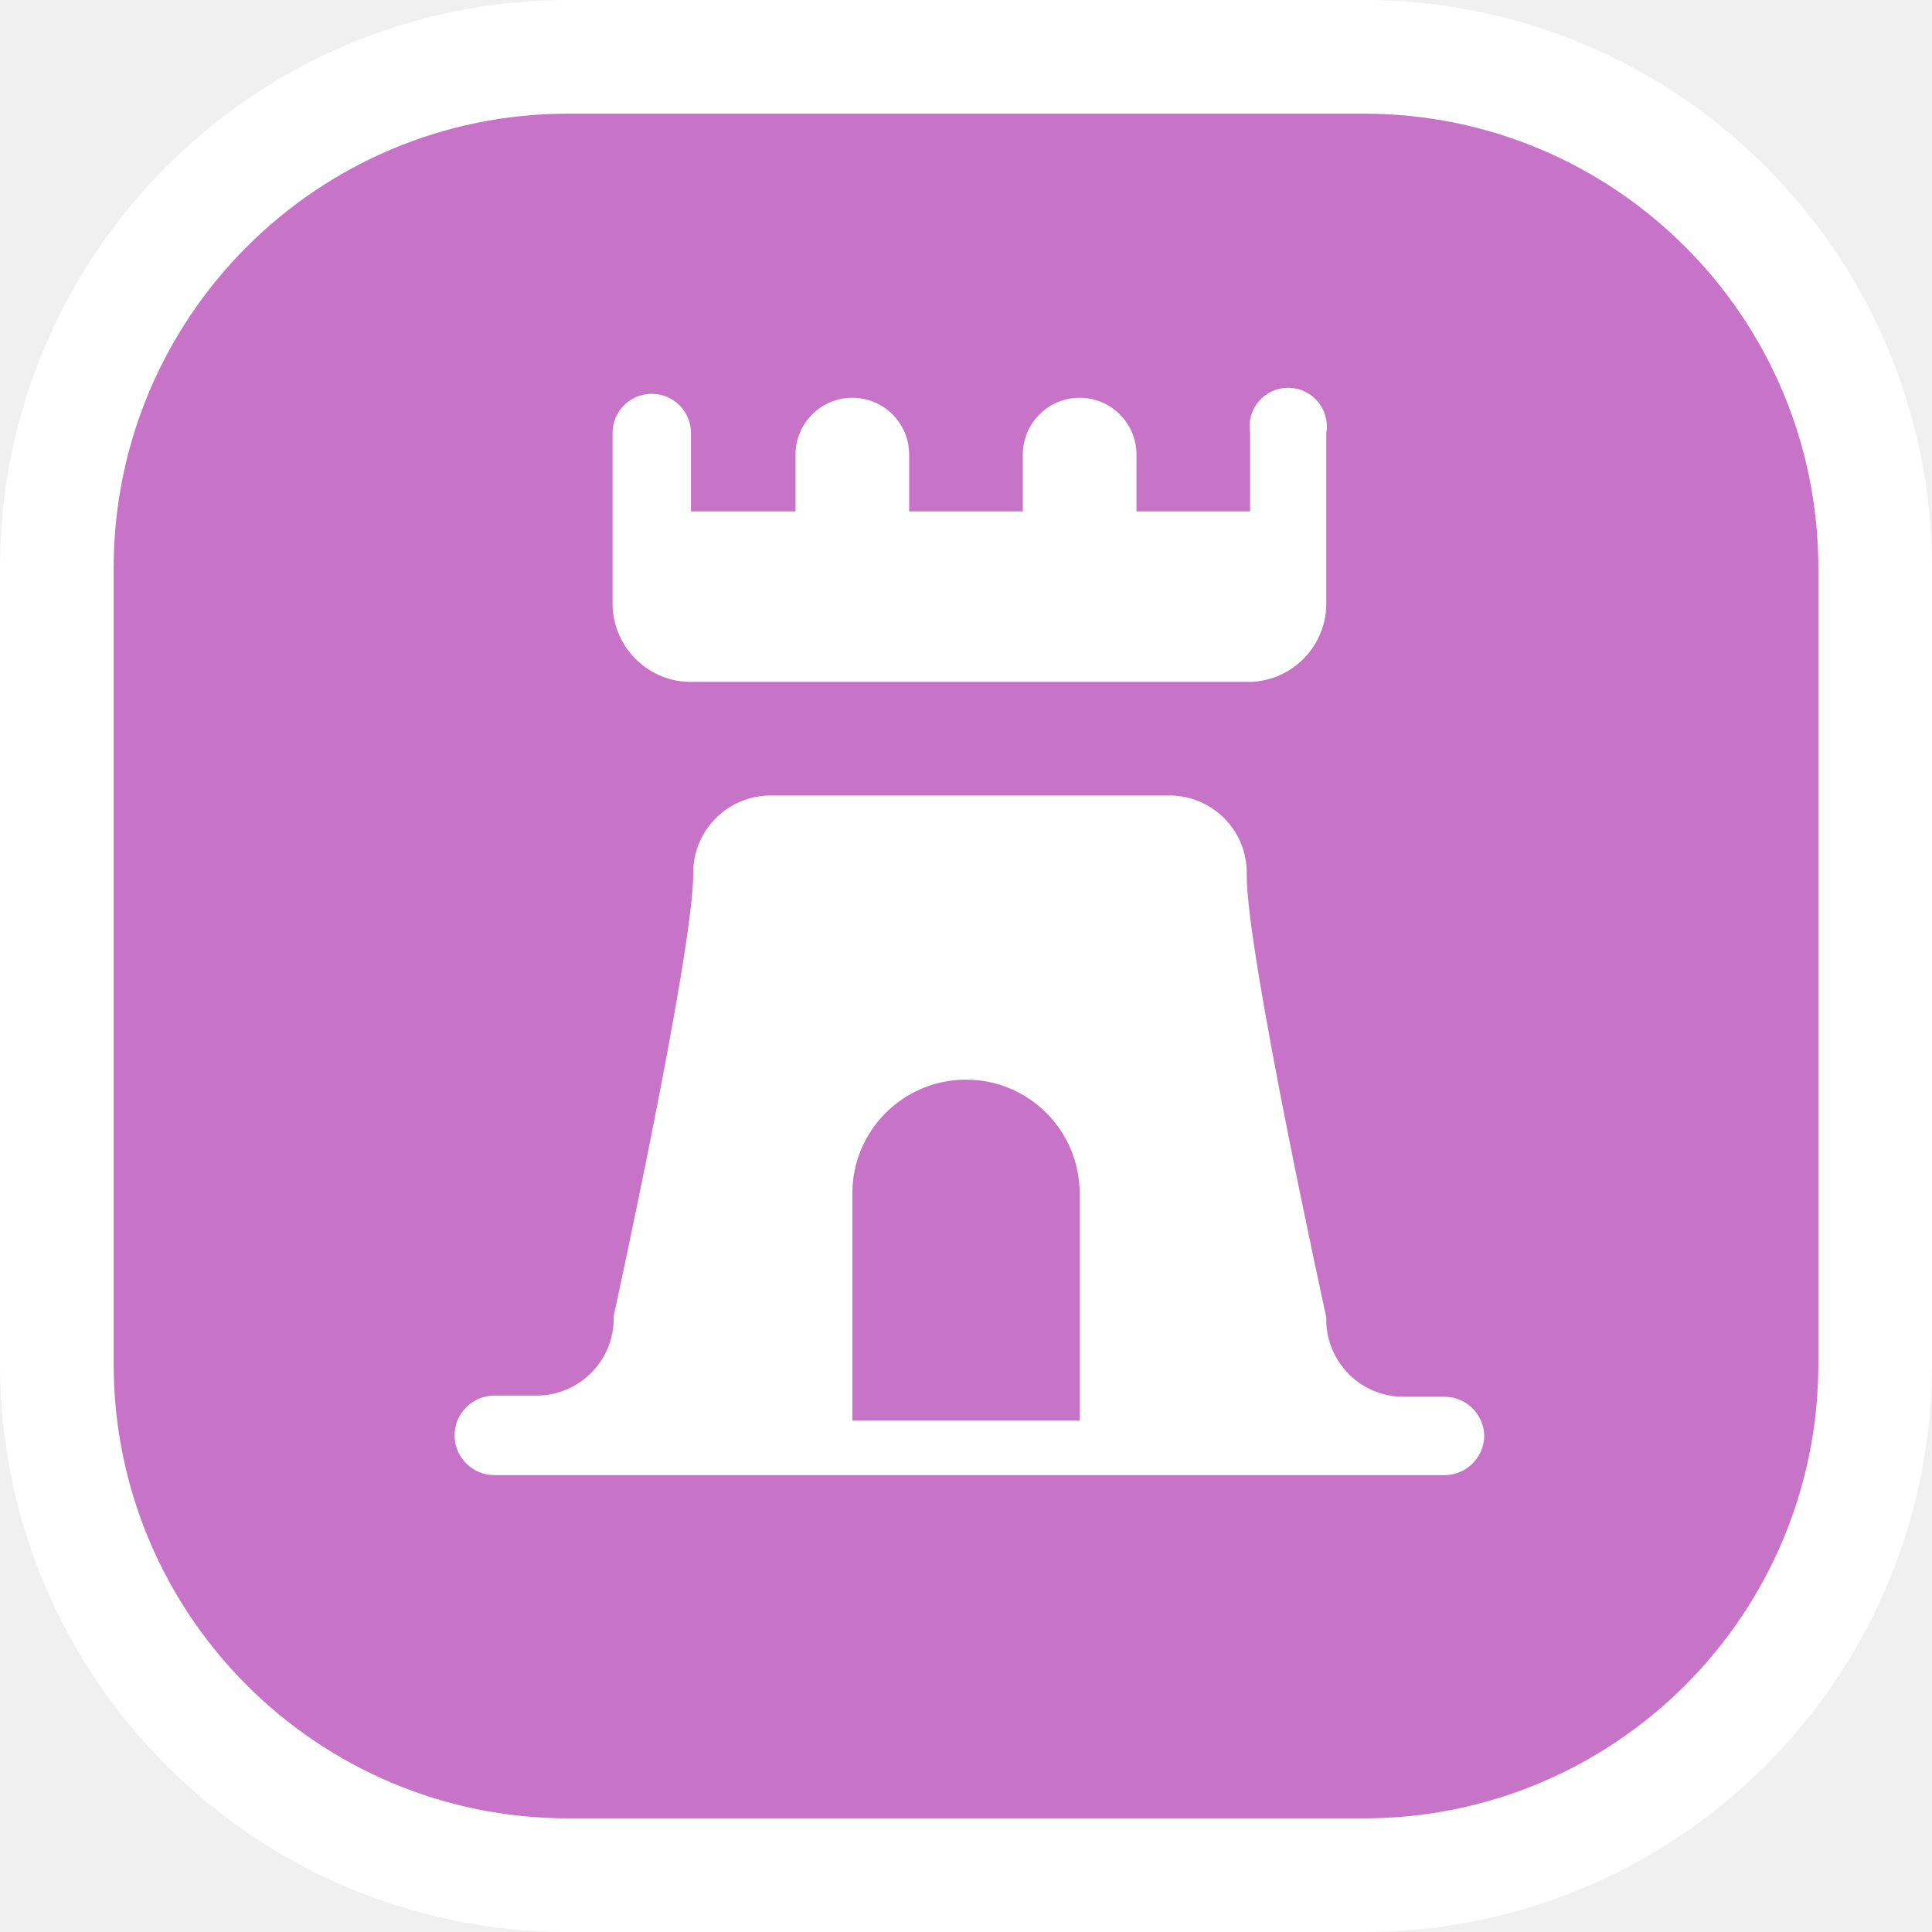
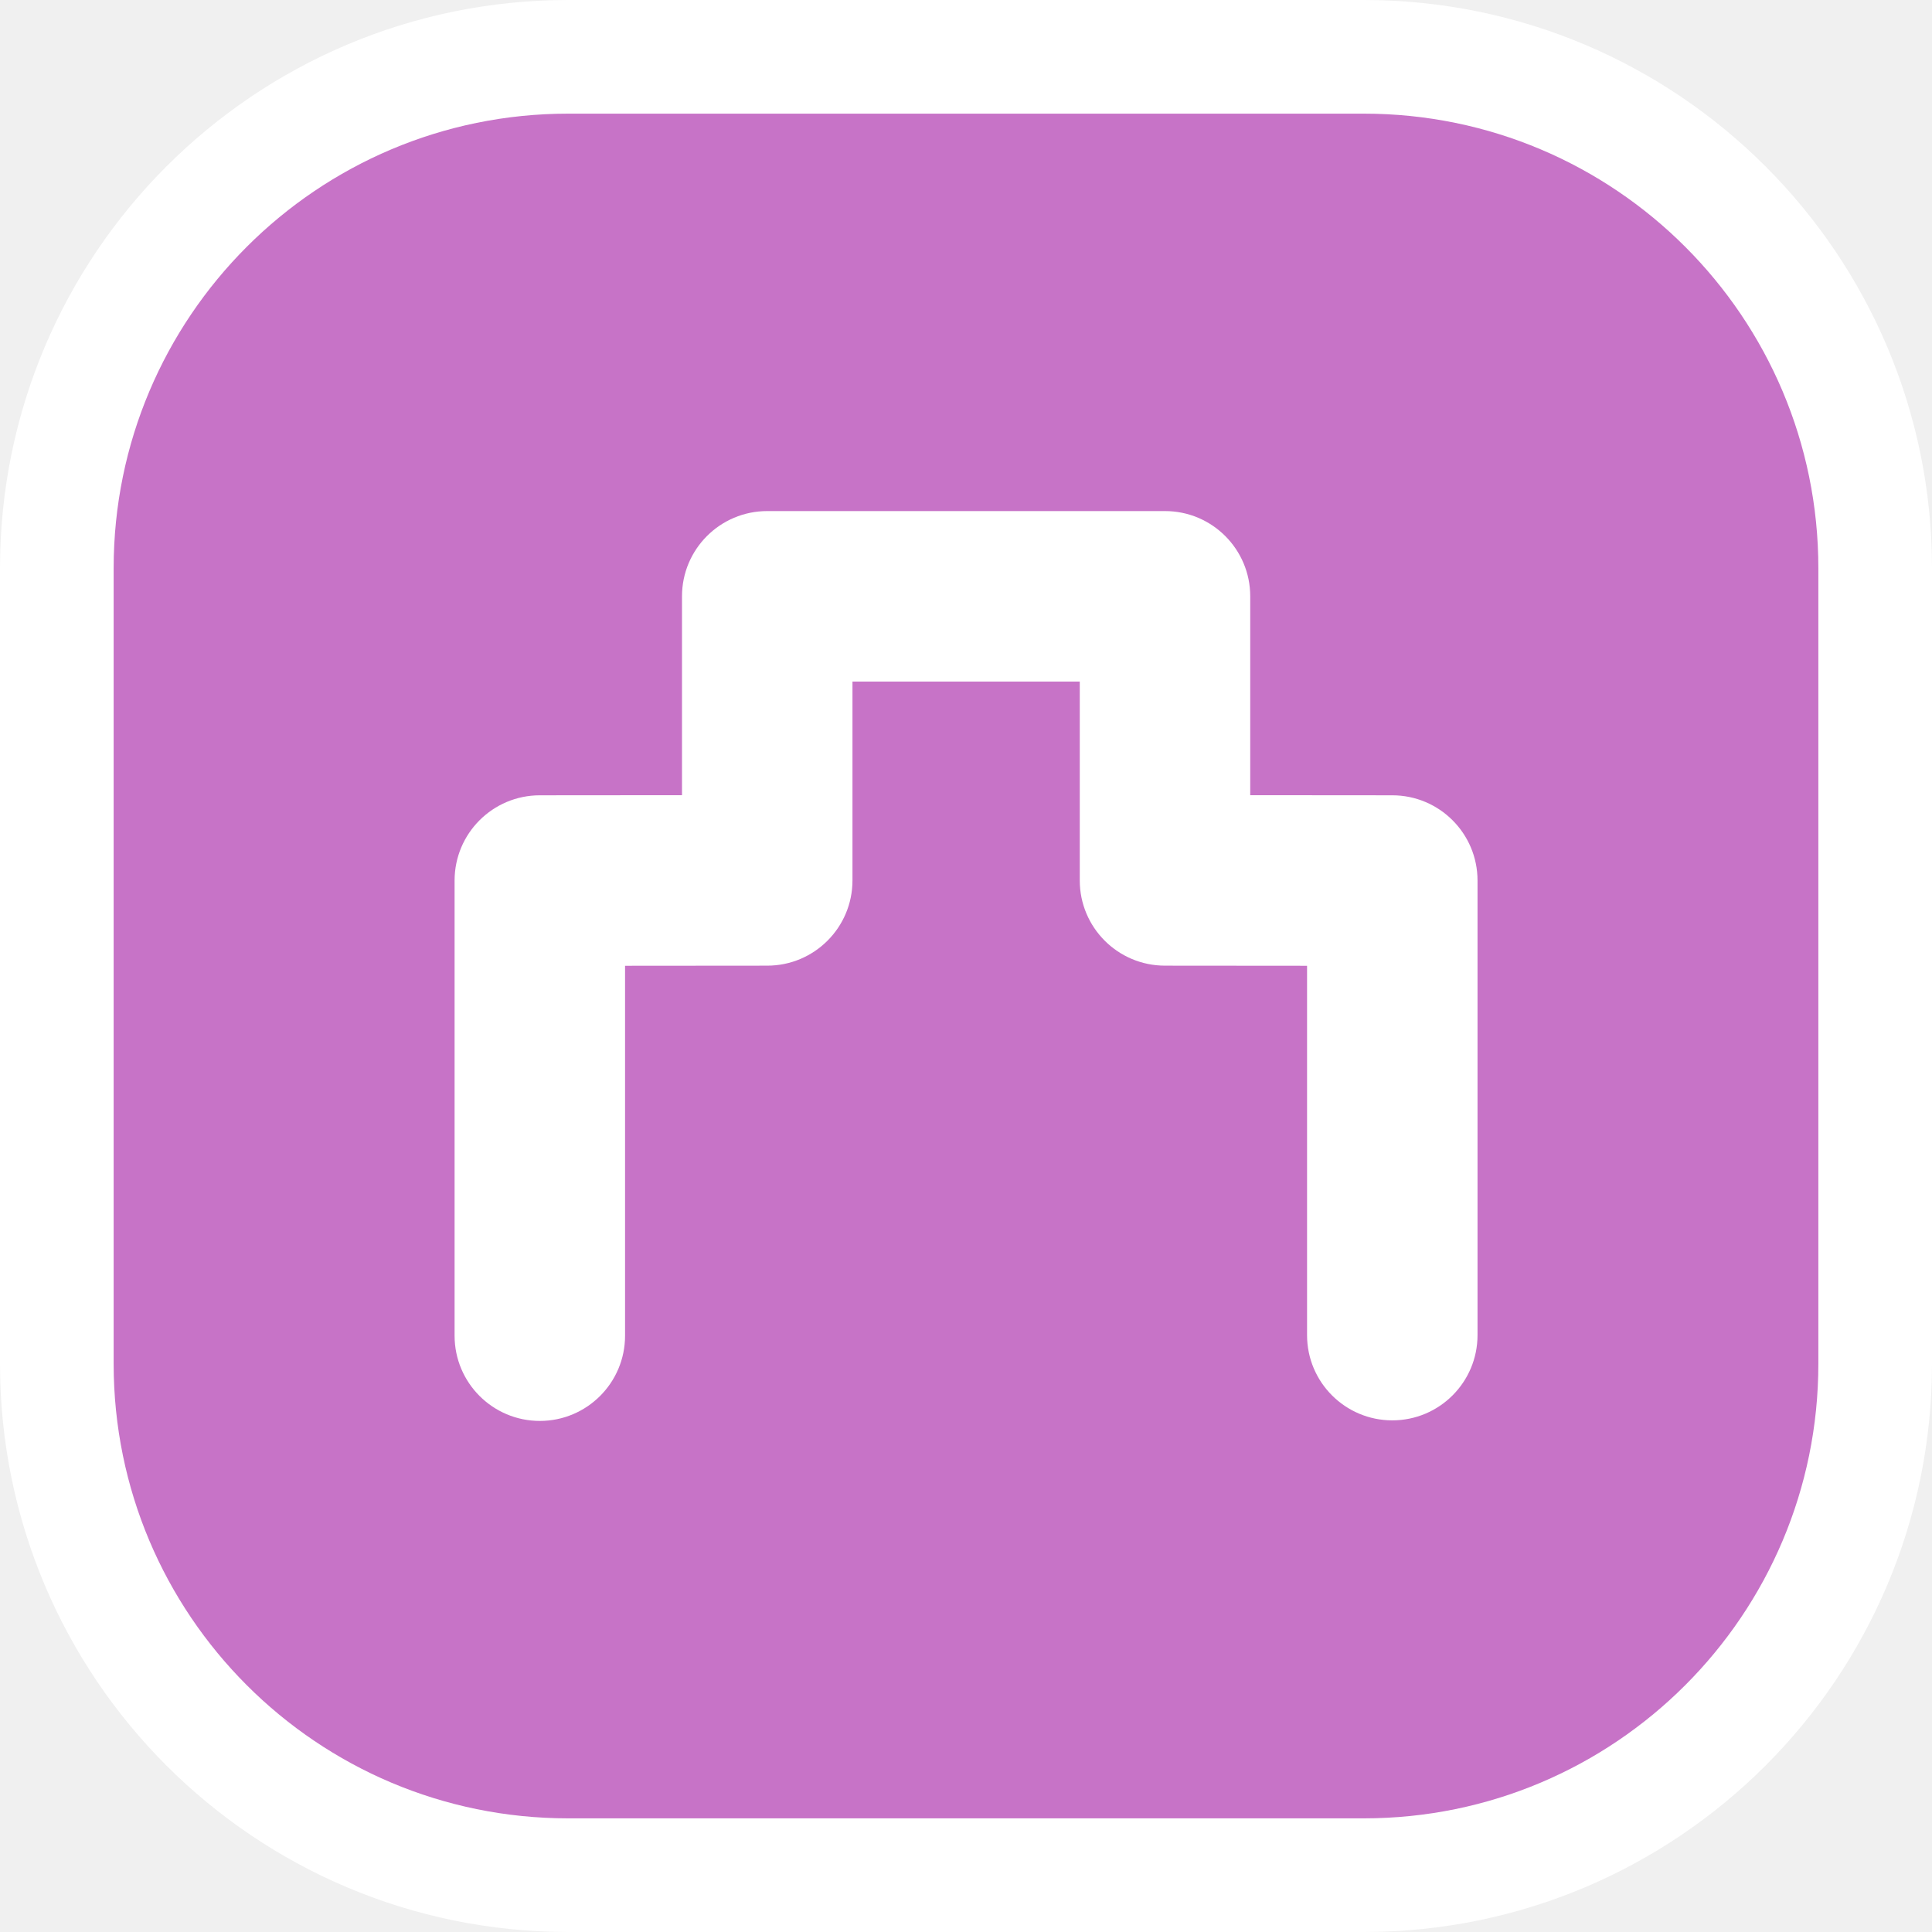
<svg xmlns="http://www.w3.org/2000/svg" viewBox="0 0 17 17" height="17" width="17">
  <rect fill="none" x="0" y="0" width="17" height="17" />
  <rect x="1" y="1" rx="4" ry="4" width="15" height="15" stroke="#ffffff" style="stroke-linejoin:round;stroke-miterlimit:4;" fill="#ffffff" stroke-width="2" />
  <rect x="1" y="1" width="15" height="15" rx="4" ry="4" fill="#c773c7" />
-   <path fill="#ffffff" transform="translate(3 3)" d="M8.67,0.81v1.48C8.681,2.671,8.382,2.989,8.001,3C8,3,8,3,8,3H3.09c-0.381,0.006-0.694-0.299-0.7-0.68  C2.39,2.313,2.39,2.307,2.39,2.3V0.81c0-0.191,0.154-0.345,0.345-0.345S3.08,0.62,3.08,0.81V1.5H4V1l0,0  c0-0.276,0.224-0.5,0.5-0.5S5,0.724,5,1l0,0v0.5h1V1l0,0c0-0.276,0.224-0.5,0.5-0.5S7,0.724,7,1l0,0v0.5h1V0.81  C7.968,0.625,8.092,0.449,8.277,0.417c0.185-0.032,0.361,0.092,0.393,0.277C8.677,0.732,8.677,0.772,8.67,0.81z   M10.06,9.63c0,0.193-0.157,0.35-0.35,0.35h0H1.35C1.157,9.98,1,9.823,1,9.63  C1,9.437,1.157,9.28,1.35,9.28H1.7c0.375,0.011,0.689-0.284,0.7-0.659c0-0.013,0-0.027,0-0.041  c0,0,0.7-3.2,0.7-3.89C3.094,4.314,3.394,4.006,3.77,4C3.777,4,3.783,4,3.79,4h3.48  c0.375-0.011,0.689,0.284,0.7,0.659c0,0.013,0,0.027,0,0.041c0,0.7,0.7,3.89,0.7,3.89  c-0.011,0.375,0.284,0.689,0.659,0.7c0.013,0,0.027,0,0.041,0h0.34c0.193,0,0.35,0.157,0.35,0.35v0V9.63z   M6.5,7.5c0-0.552-0.448-1-1-1s-1,0.448-1,1v2h2V7.5z" />
+   <path fill="#ffffff" transform="translate(3 3)" d="M1.75,9.503a.75.75,0,0,1-.75-.75V4.748a.75.75,0,0,1,.75-.75L3.001,3.997V2.247a.75.75,0,0,1,.75-.75h3.5a.75.75,0,0,1,.75.75v1.75l1.25.001a.75.75,0,0,1,.75.75v4a.75.75,0,0,1-1.5,0V5.498l-1.25-.001a.75.75,0,0,1-.75-.75V2.997h-2v1.75a.75.75,0,0,1-.75.75L2.5,5.498V8.753A.75.75,0,0,1,1.75,9.503Z" />
</svg>
